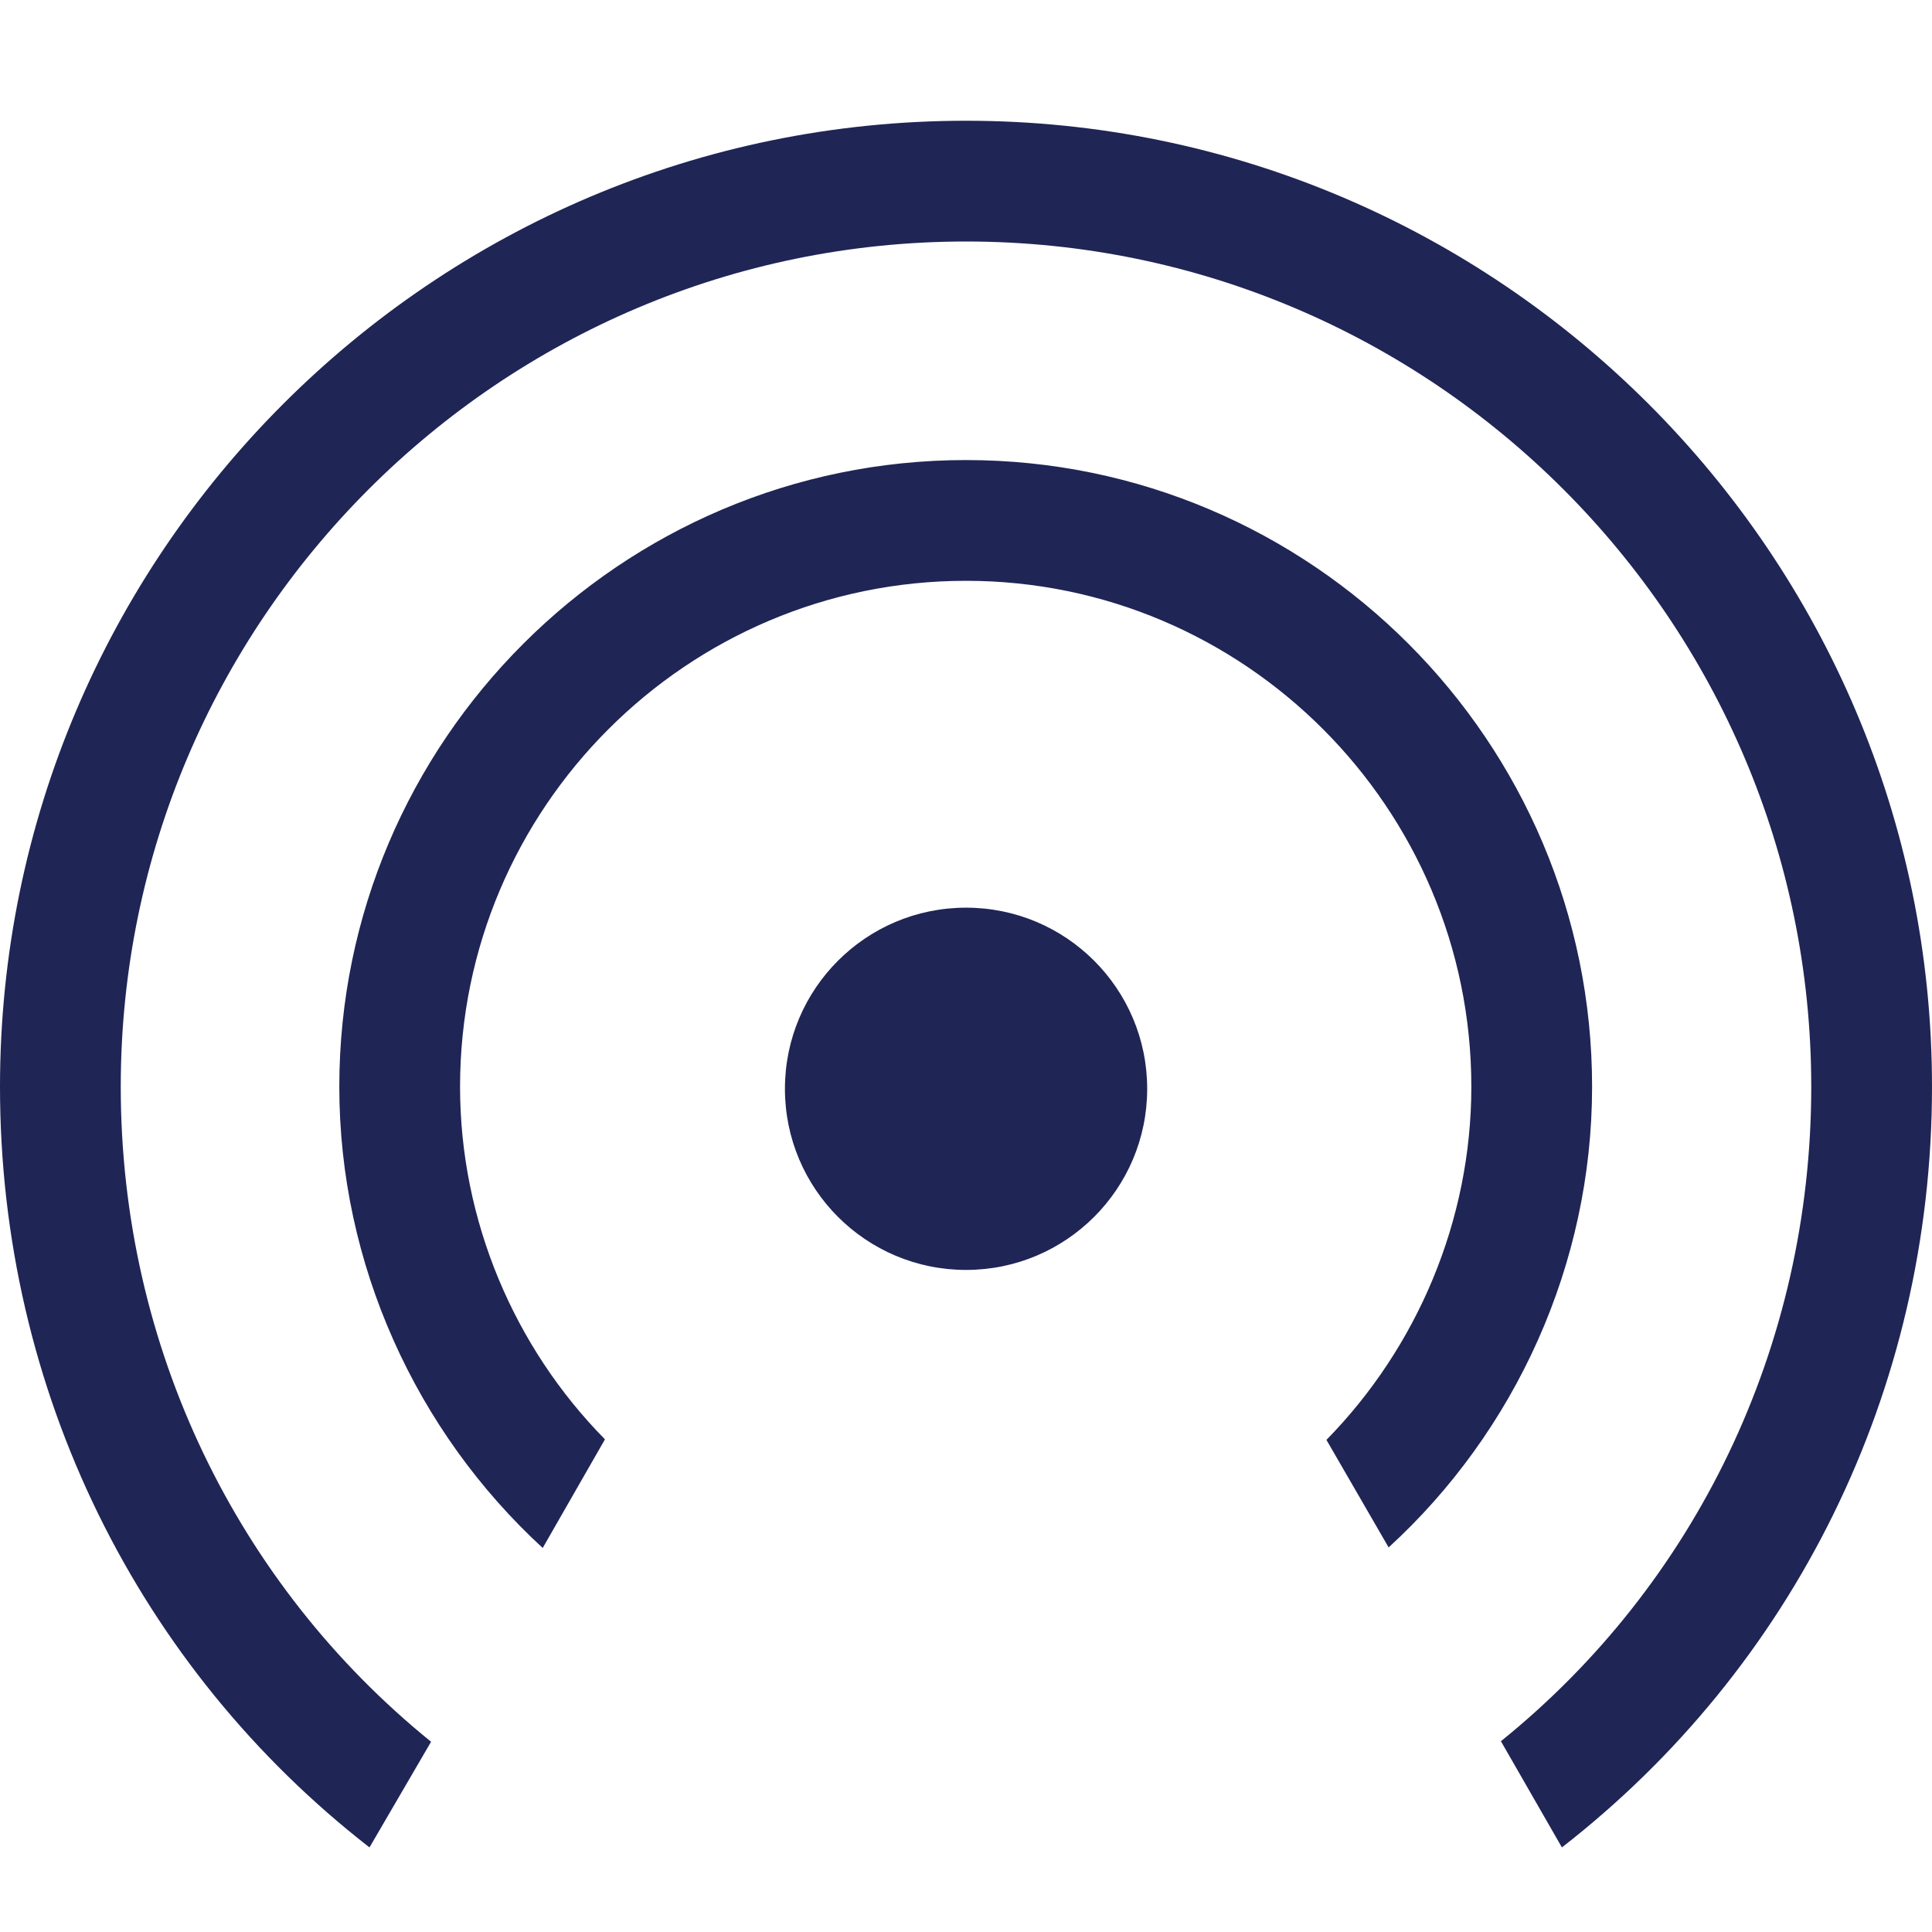
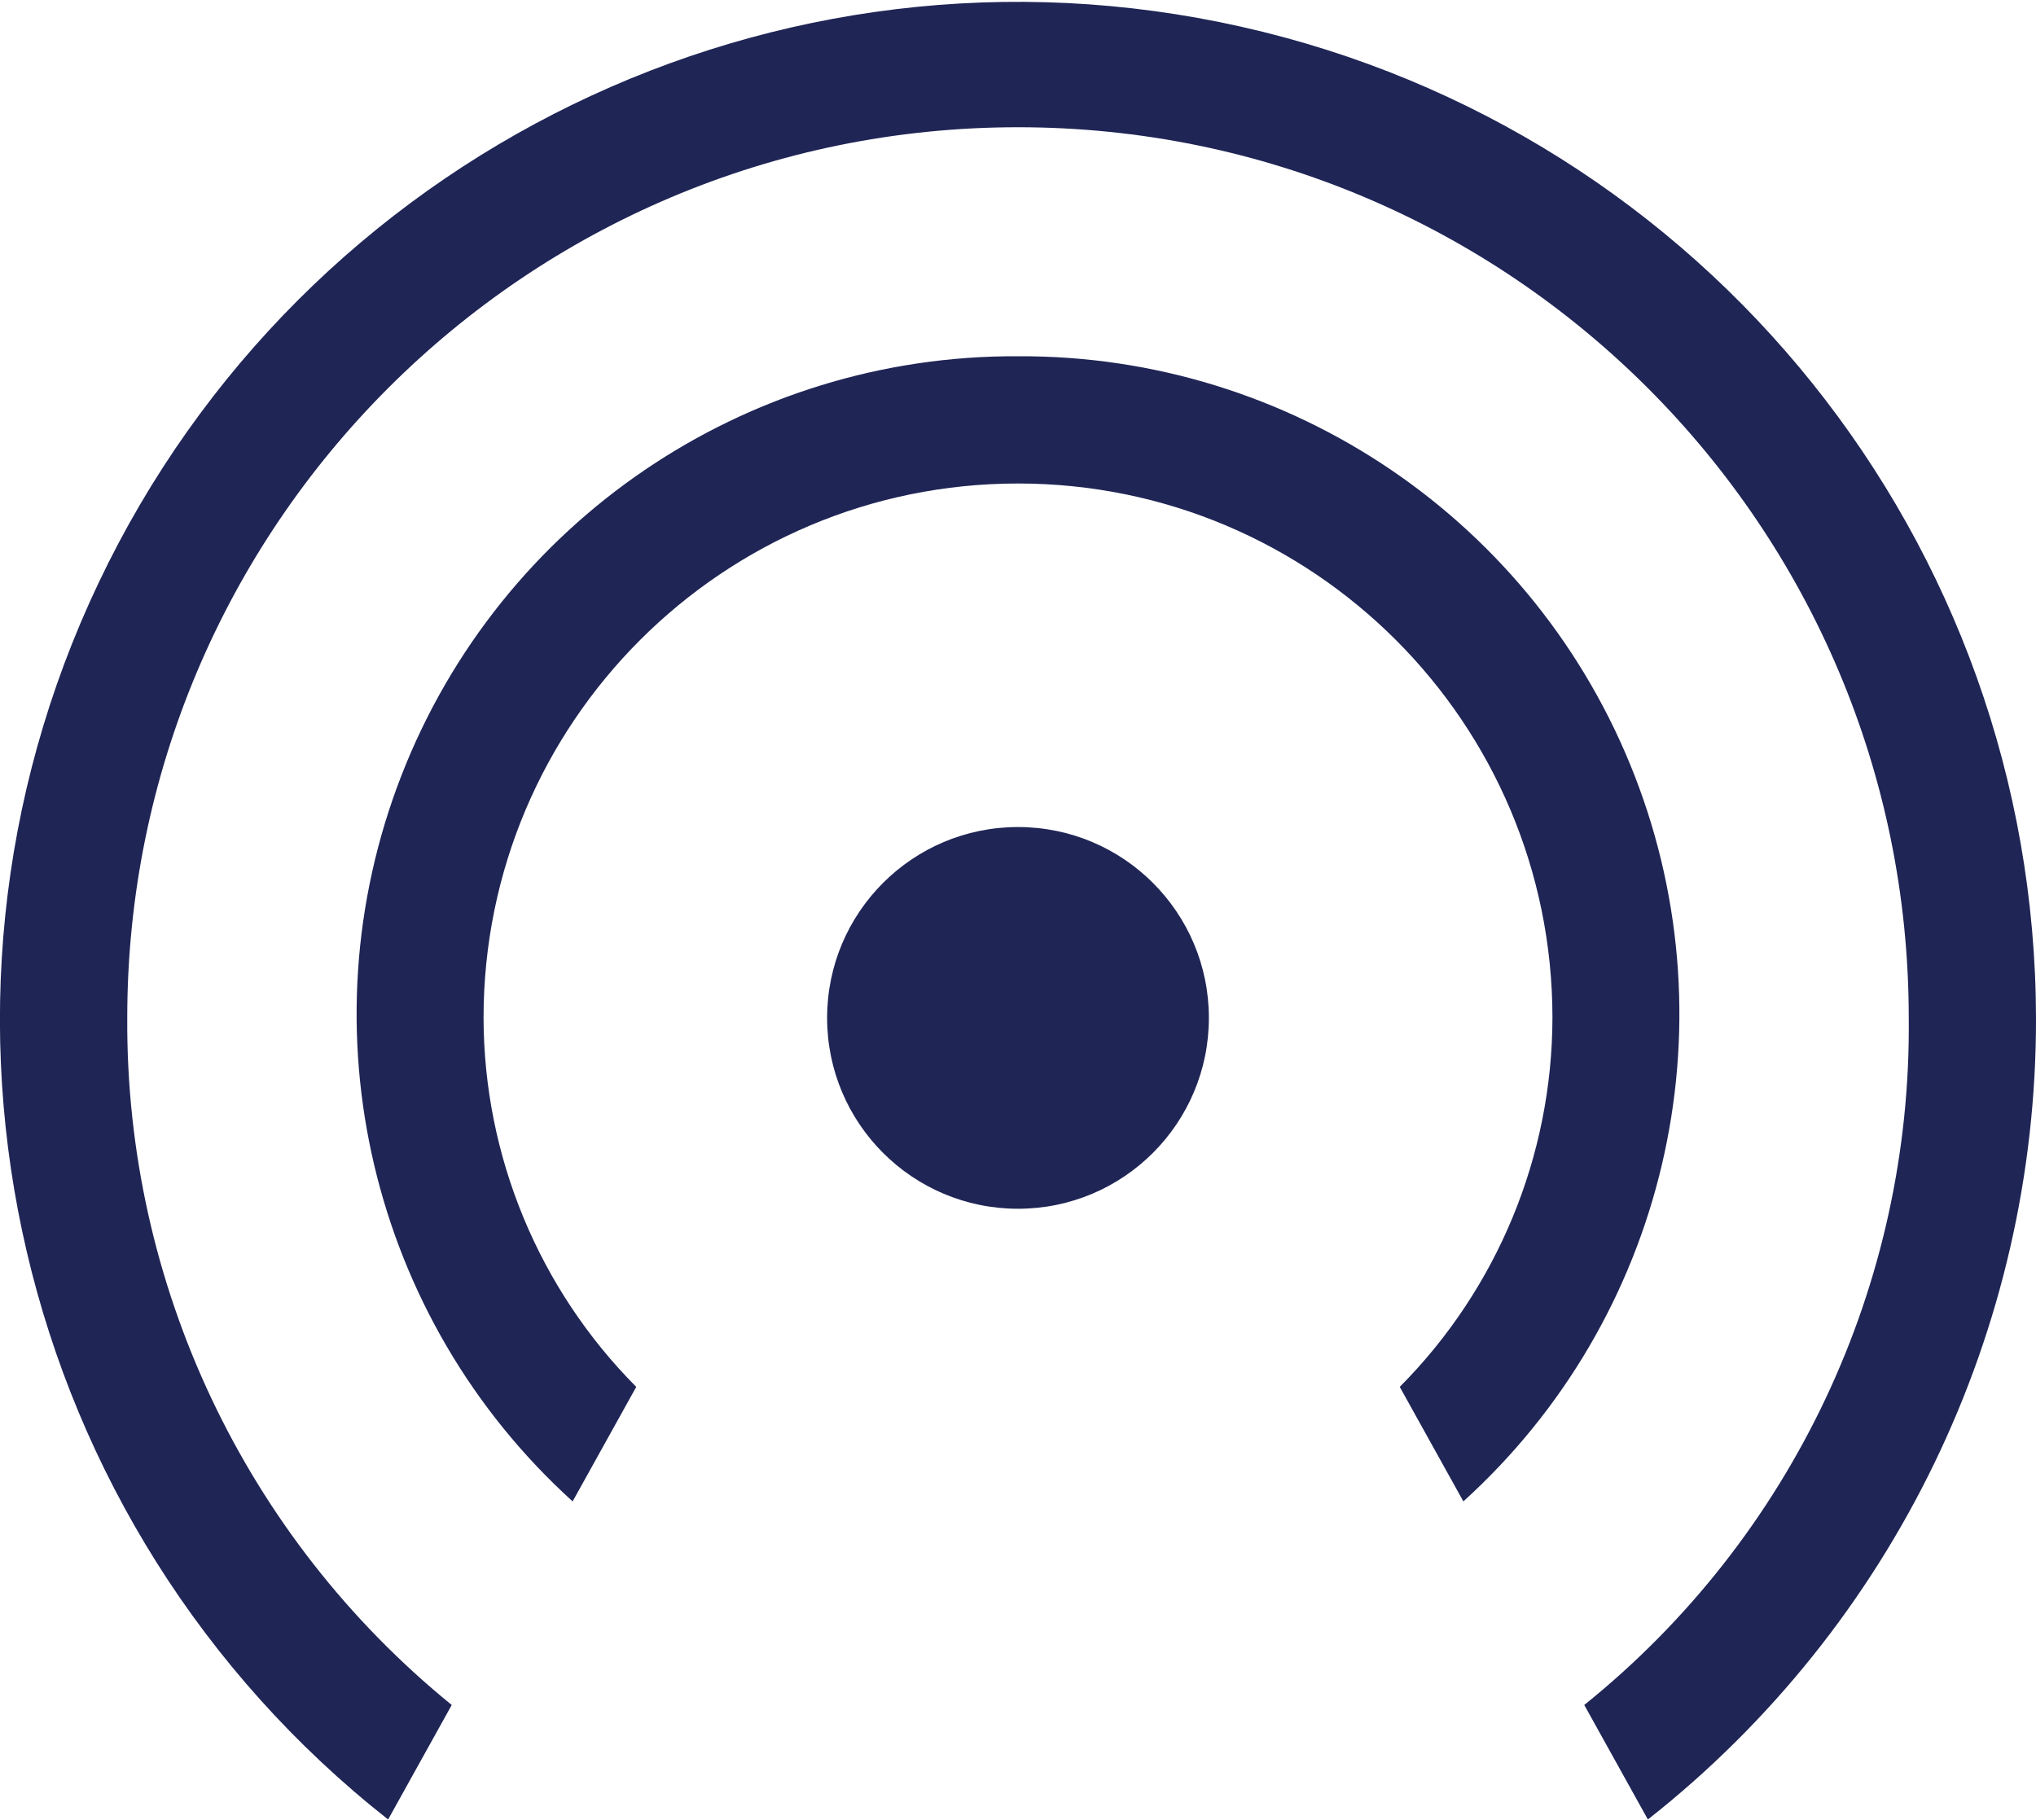
- <svg xmlns="http://www.w3.org/2000/svg" width="32px" height="32px" viewBox="0 0 32 32" version="1.1">
-   <defs />
-   <g id="Symbols" stroke="none" stroke-width="1" fill="none" fill-rule="evenodd">
-     <g id="Icon/Industry/Communications" fill="#1F2555">
-       <path d="M16.001,15.034 C14.344,15.034 13.001,16.377 13.001,18.034 C13.001,19.691 14.344,21.034 16.001,21.034 C17.658,21.034 19.001,19.691 19.001,18.034 C19.001,16.377 17.658,15.034 16.001,15.034 M16,7.62 C10.28,7.62 5.62,12.28 5.62,18 C5.62,20.939 6.89,23.71 8.989,25.639 L10.02,23.84 C8.52,22.319 7.62,20.22 7.62,18 C7.62,13.38 11.38,9.62 16,9.62 C20.61,9.62 24.37,13.38 24.37,18 C24.37,20.22 23.47,22.319 21.97,23.849 L23,25.63 C25.1,23.71 26.37,20.939 26.37,18 C26.37,12.28 21.72,7.62 16,7.62 M32,18 C32,23.05 29.689,27.63 25.87,30.599 L24.86,28.84 C28.069,26.25 30,22.319 30,18 C30,10.28 23.72,4 16,4 C8.28,4 2,10.28 2,18 C2,22.309 3.93,26.25 7.14,28.849 L6.12,30.599 C2.3,27.63 0,23.04 0,18 C0,9.18 7.17,2 16,2 C24.819,2 32,9.18 32,18" id="Fill-1" />
-     </g>
-   </g>
+ <svg xmlns="http://www.w3.org/2000/svg" id="a6e6ccfa-3e84-4c1c-b147-e45bce73b40d" data-name="Layer 1" viewBox="0 0 32 28.6">
+   <path id="f6c97841-a814-4a3b-aea1-73f49e77ad2e" data-name="Fill-1" d="M16,15a3,3,0,1,0,3,3,3,3,0,0,0-3-3m0-7.4a10.34,10.34,0,0,0-7,18l1-1.8A8.25,8.25,0,0,1,7.6,18a8.4,8.4,0,0,1,16.8,0A8.25,8.25,0,0,1,22,23.8l1,1.8a10.34,10.34,0,0,0-7-18M32,18a16,16,0,0,1-6.1,12.6l-1-1.8A13.67,13.67,0,0,0,30,18,14,14,0,0,0,2,18,13.81,13.81,0,0,0,7.1,28.8l-1,1.8A16,16,0,1,1,32,18" transform="translate(0 -2)" fill="#1f2555" fill-rule="evenodd" />
</svg>
